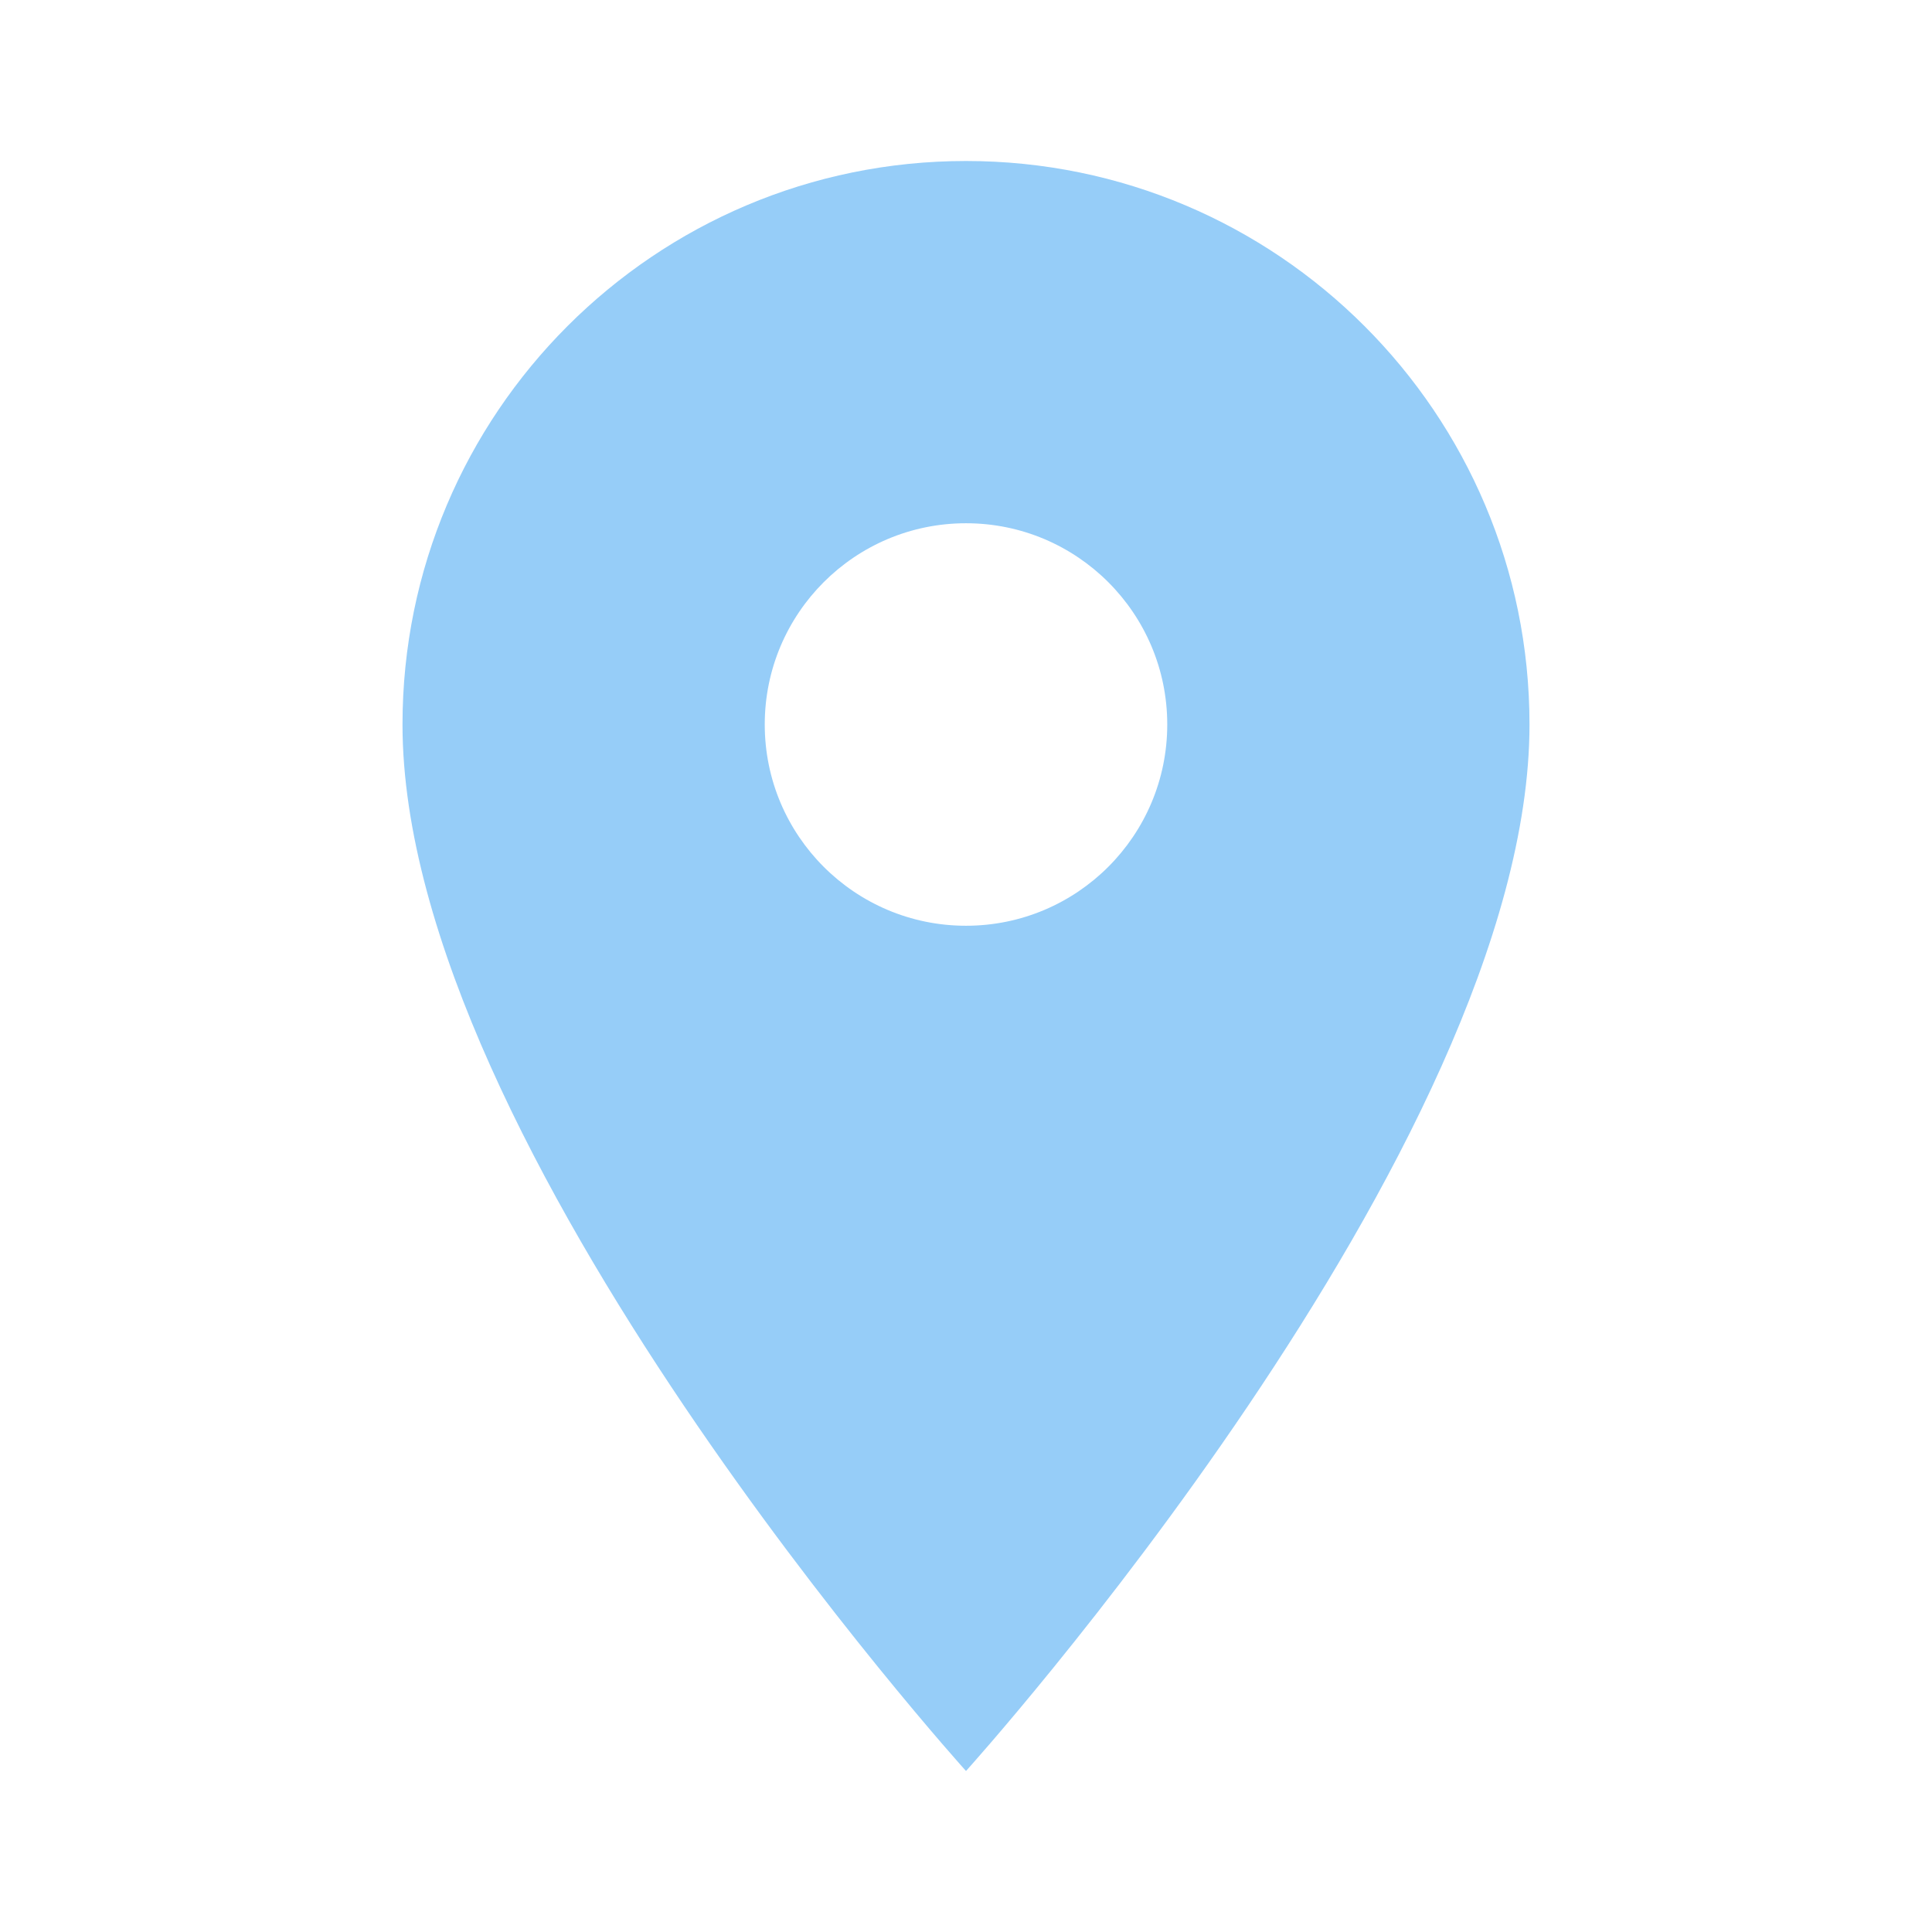
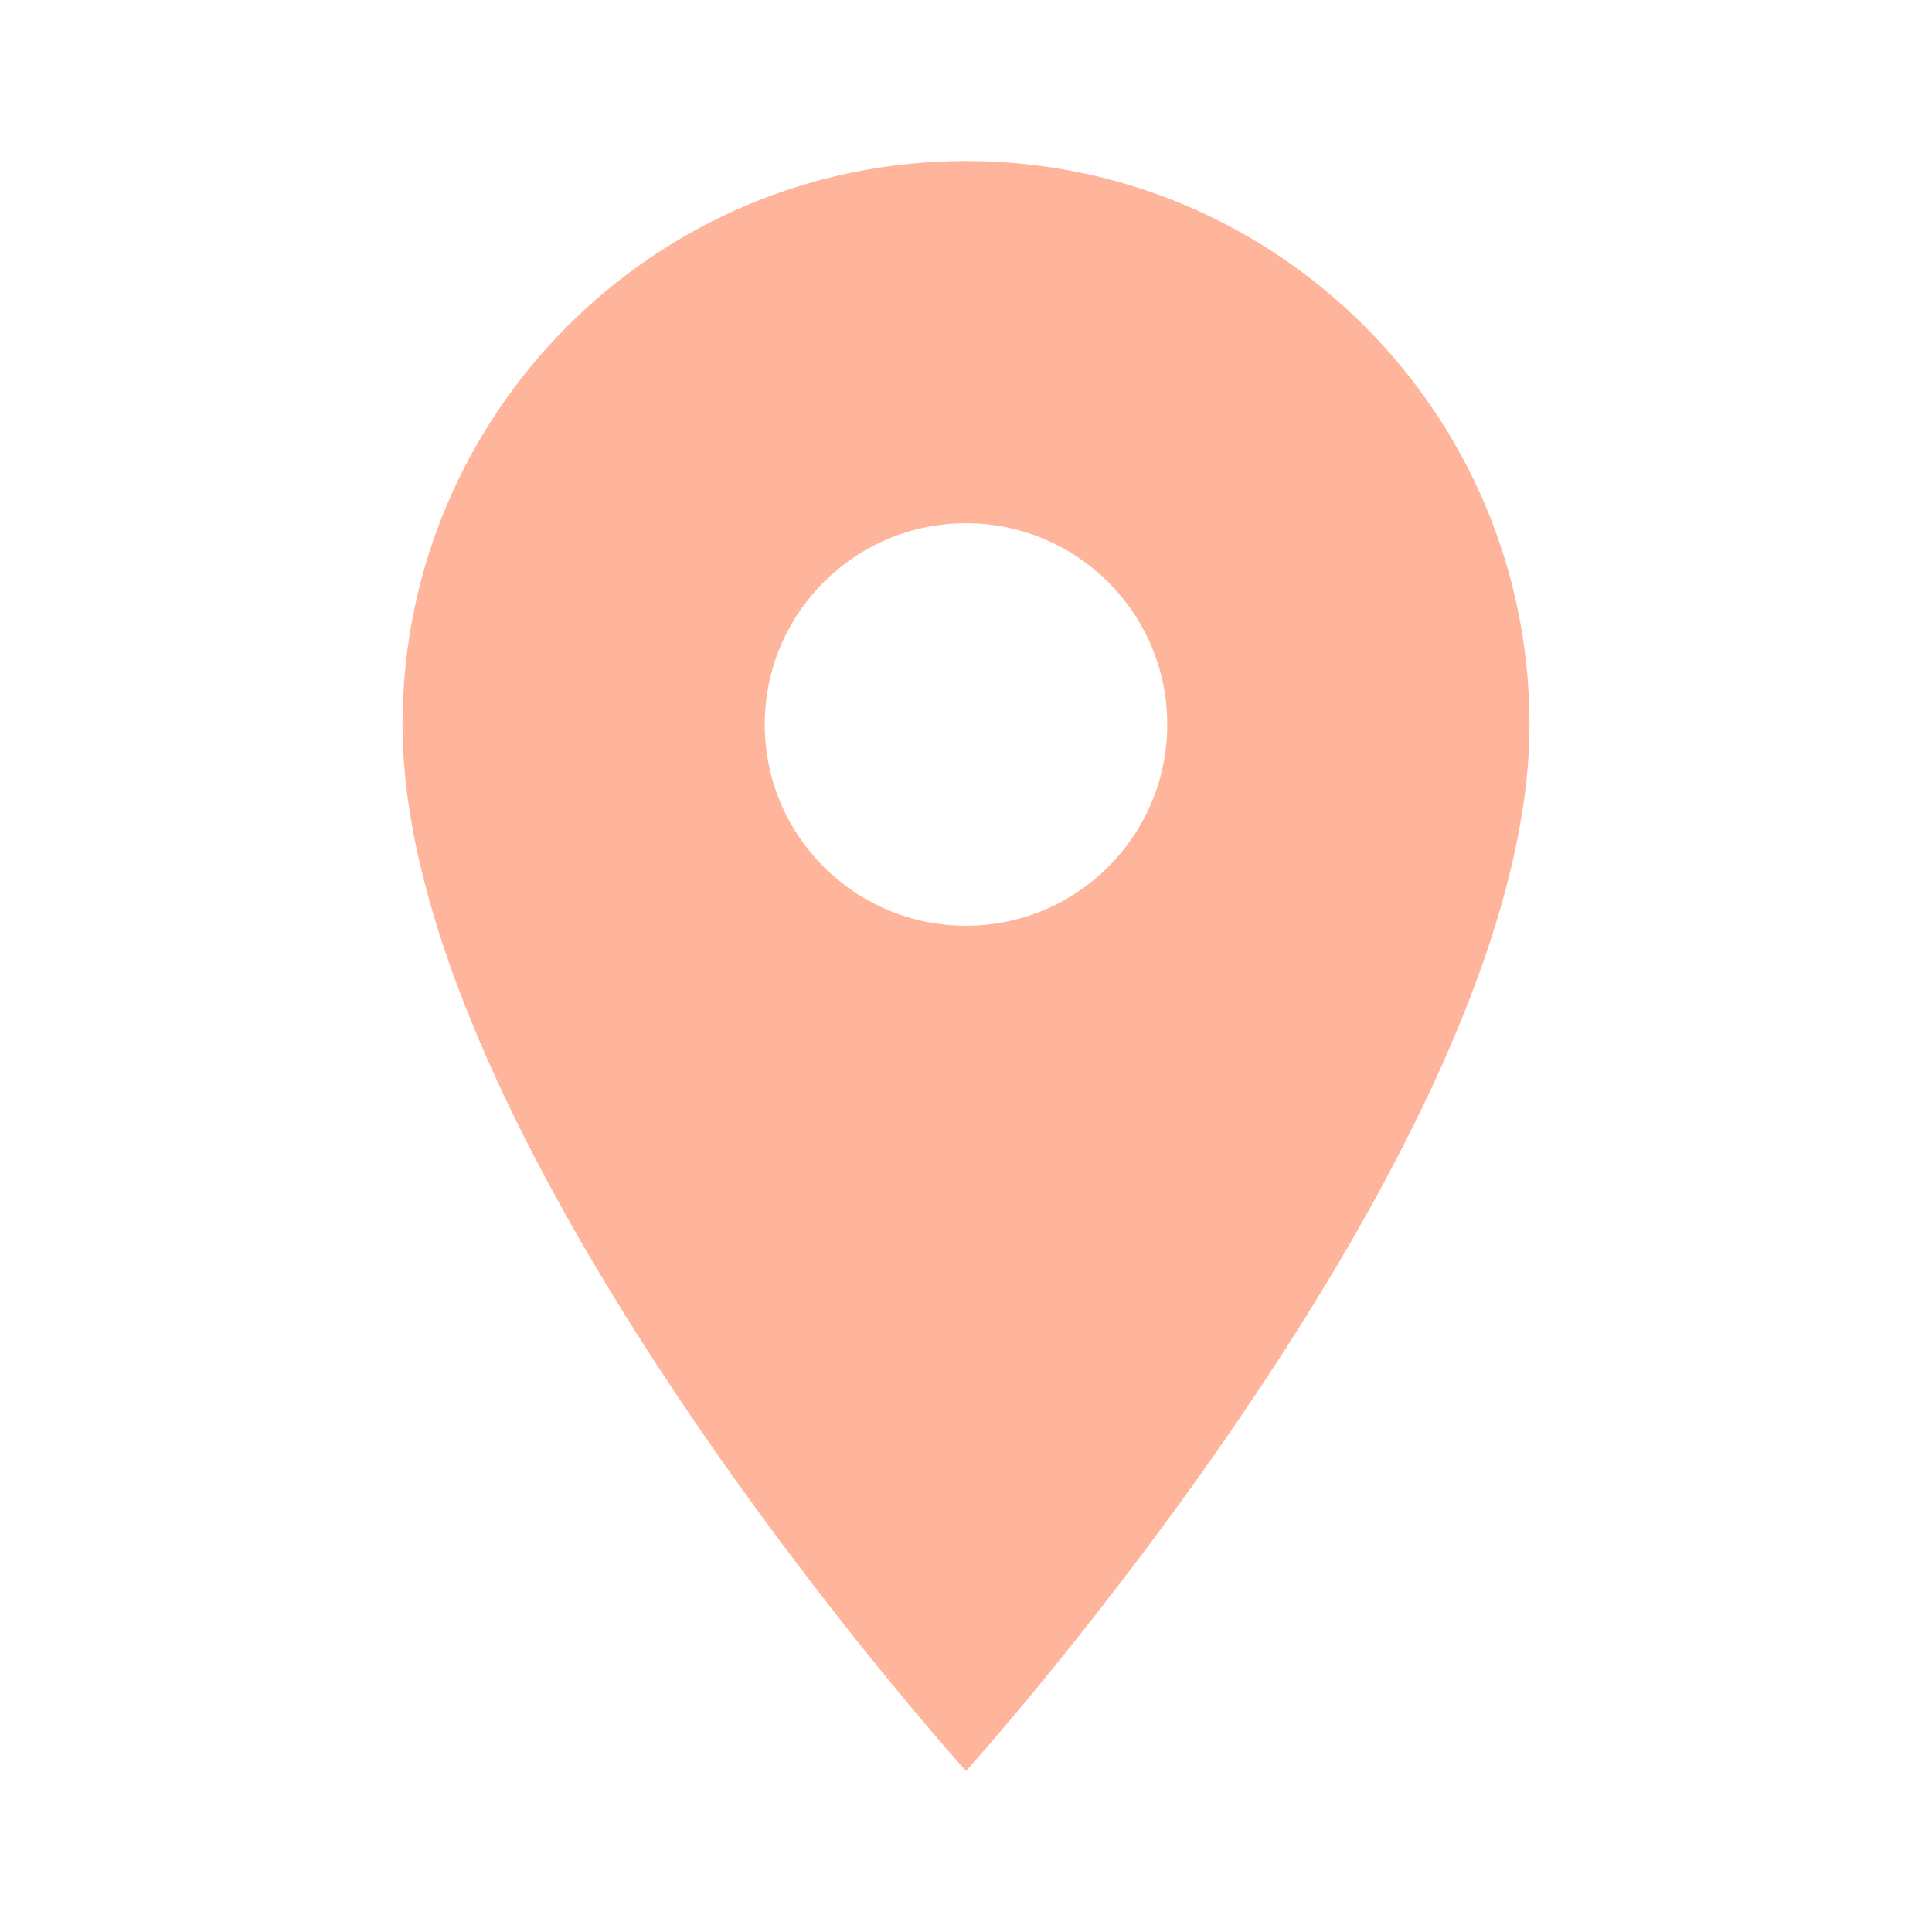
- <svg xmlns="http://www.w3.org/2000/svg" fill="#96CDF8" preserveAspectRatio="xMidYMid meet" id="mdi-map-marker" viewBox="0 0 24 24">
+ <svg xmlns="http://www.w3.org/2000/svg" fill="#FFB59B" preserveAspectRatio="xMidYMid meet" id="mdi-map-marker" viewBox="0 0 24 24">
  <path d="M12,11.5A2.5,2.5 0 0,1 9.5,9A2.5,2.5 0 0,1 12,6.5A2.5,2.5 0 0,1 14.5,9A2.5,2.5 0 0,1 12,11.5M12,2A7,7 0 0,0 5,9C5,14.25 12,22 12,22C12,22 19,14.25 19,9A7,7 0 0,0 12,2Z" />
</svg>
